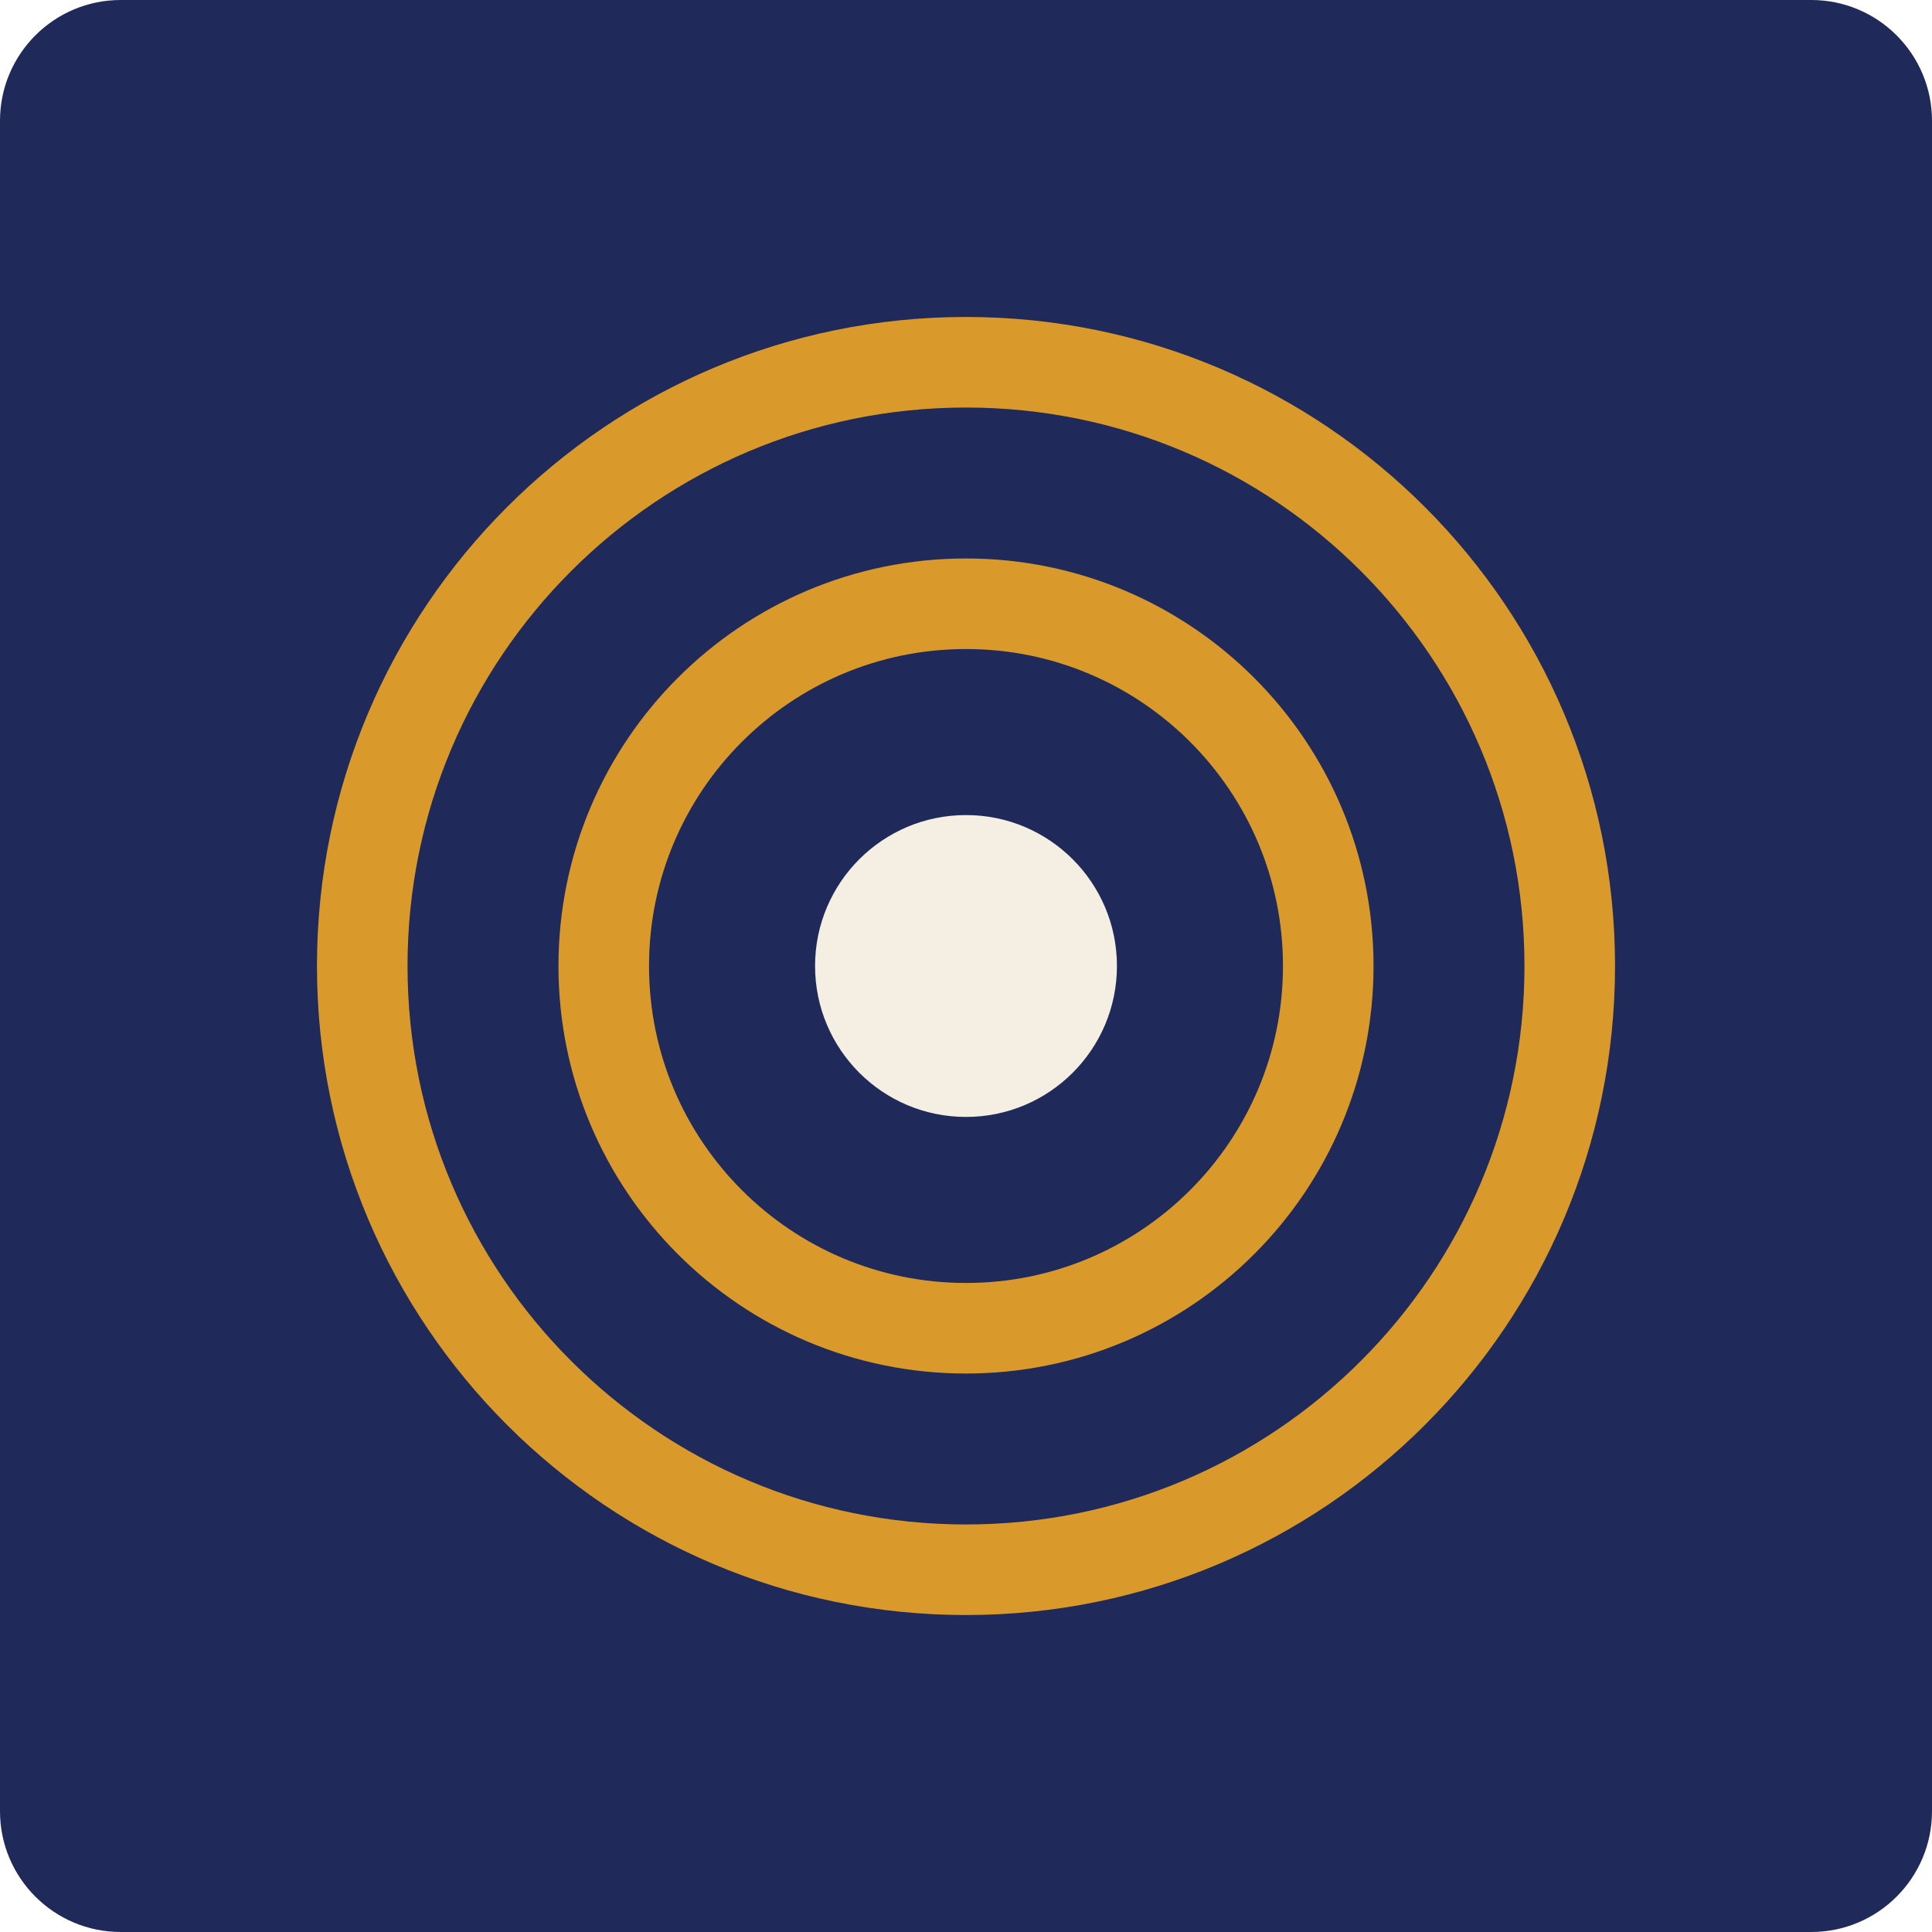
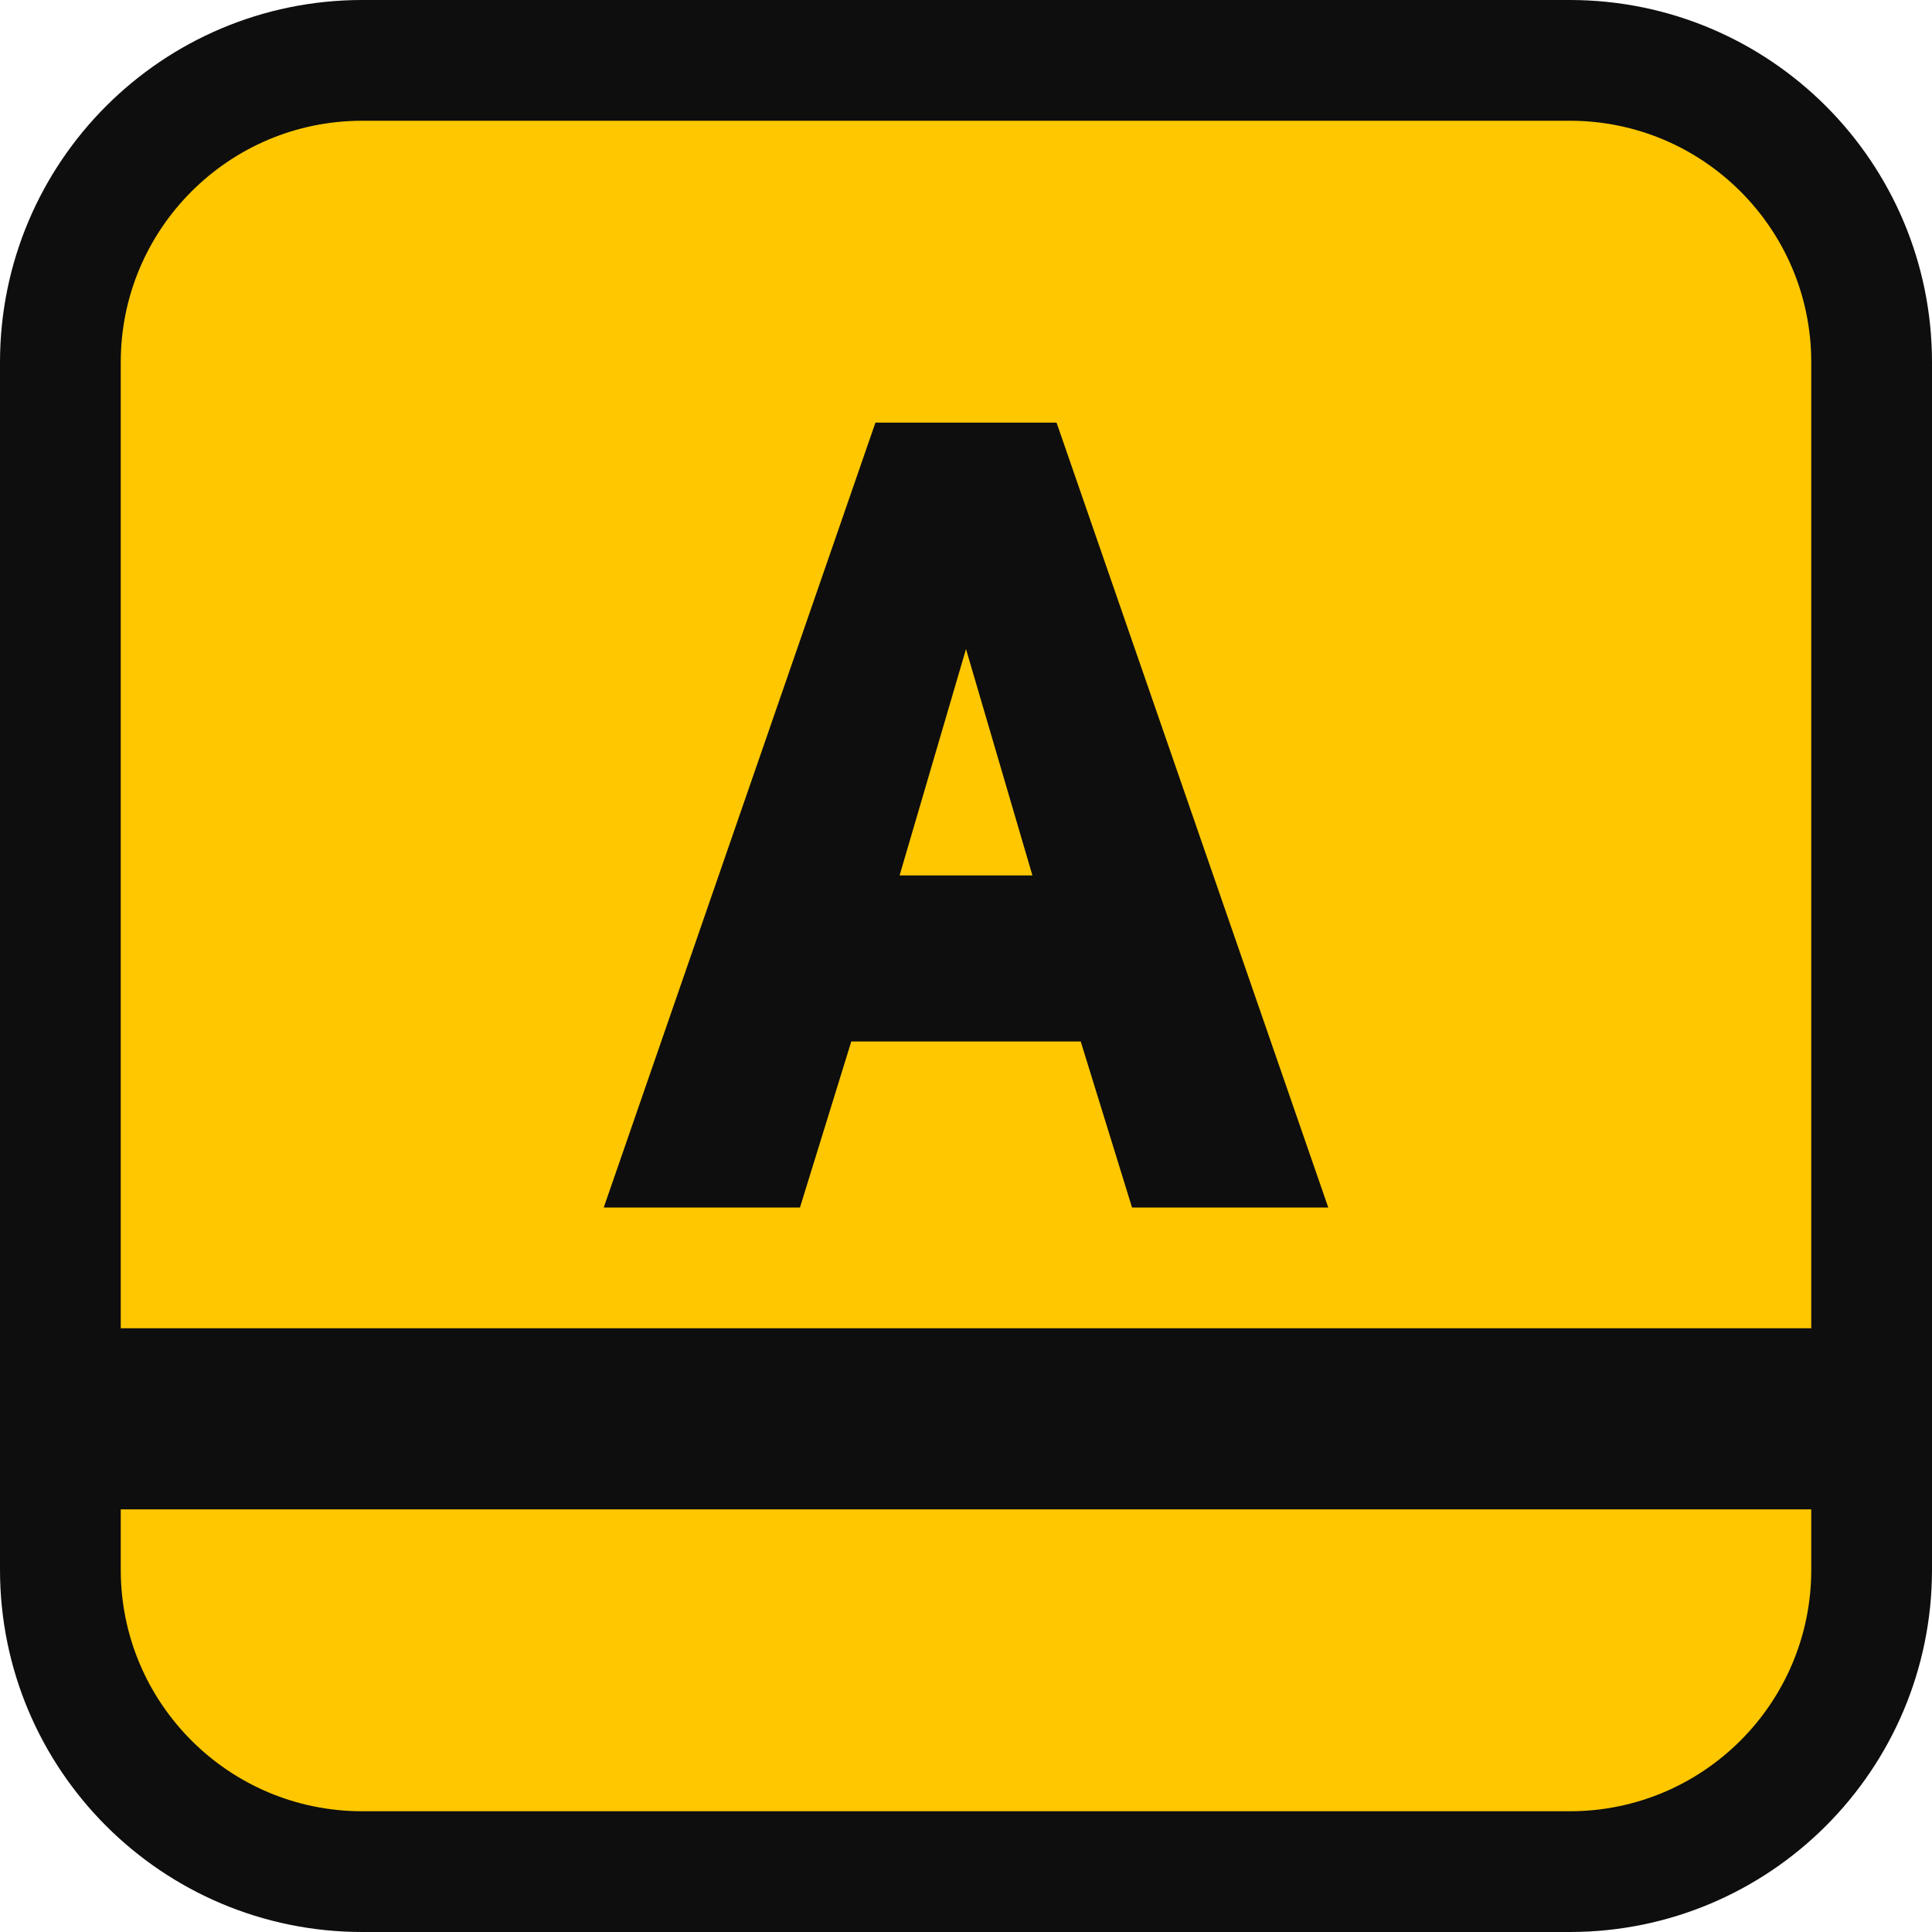
<svg xmlns="http://www.w3.org/2000/svg" viewBox="0 0 64 64">
-   <rect width="64" height="64" rx="4" fill="#1f2a5a" />
-   <g fill="none" stroke="#d99a2b" stroke-width="3">
-     <circle cx="32" cy="32" r="20" />
-     <circle cx="32" cy="32" r="12" />
-   </g>
-   <circle cx="32" cy="32" r="5" fill="#f4eee3" />
+   <rect x="2" y="2" width="60" height="60" rx="10" fill="#ffc700" stroke="#0e0e0e" stroke-width="4" />
+   <rect x="2" y="44" width="60" height="6" fill="#0e0e0e" />
+   <path d="M20 40 L29 14 H35 L44 40 H37.5 L35.8 34.5 H28.2 L26.5 40 Z M29.8 29 H34.2 L32 21.5 Z" fill="#0e0e0e" />
</svg>
